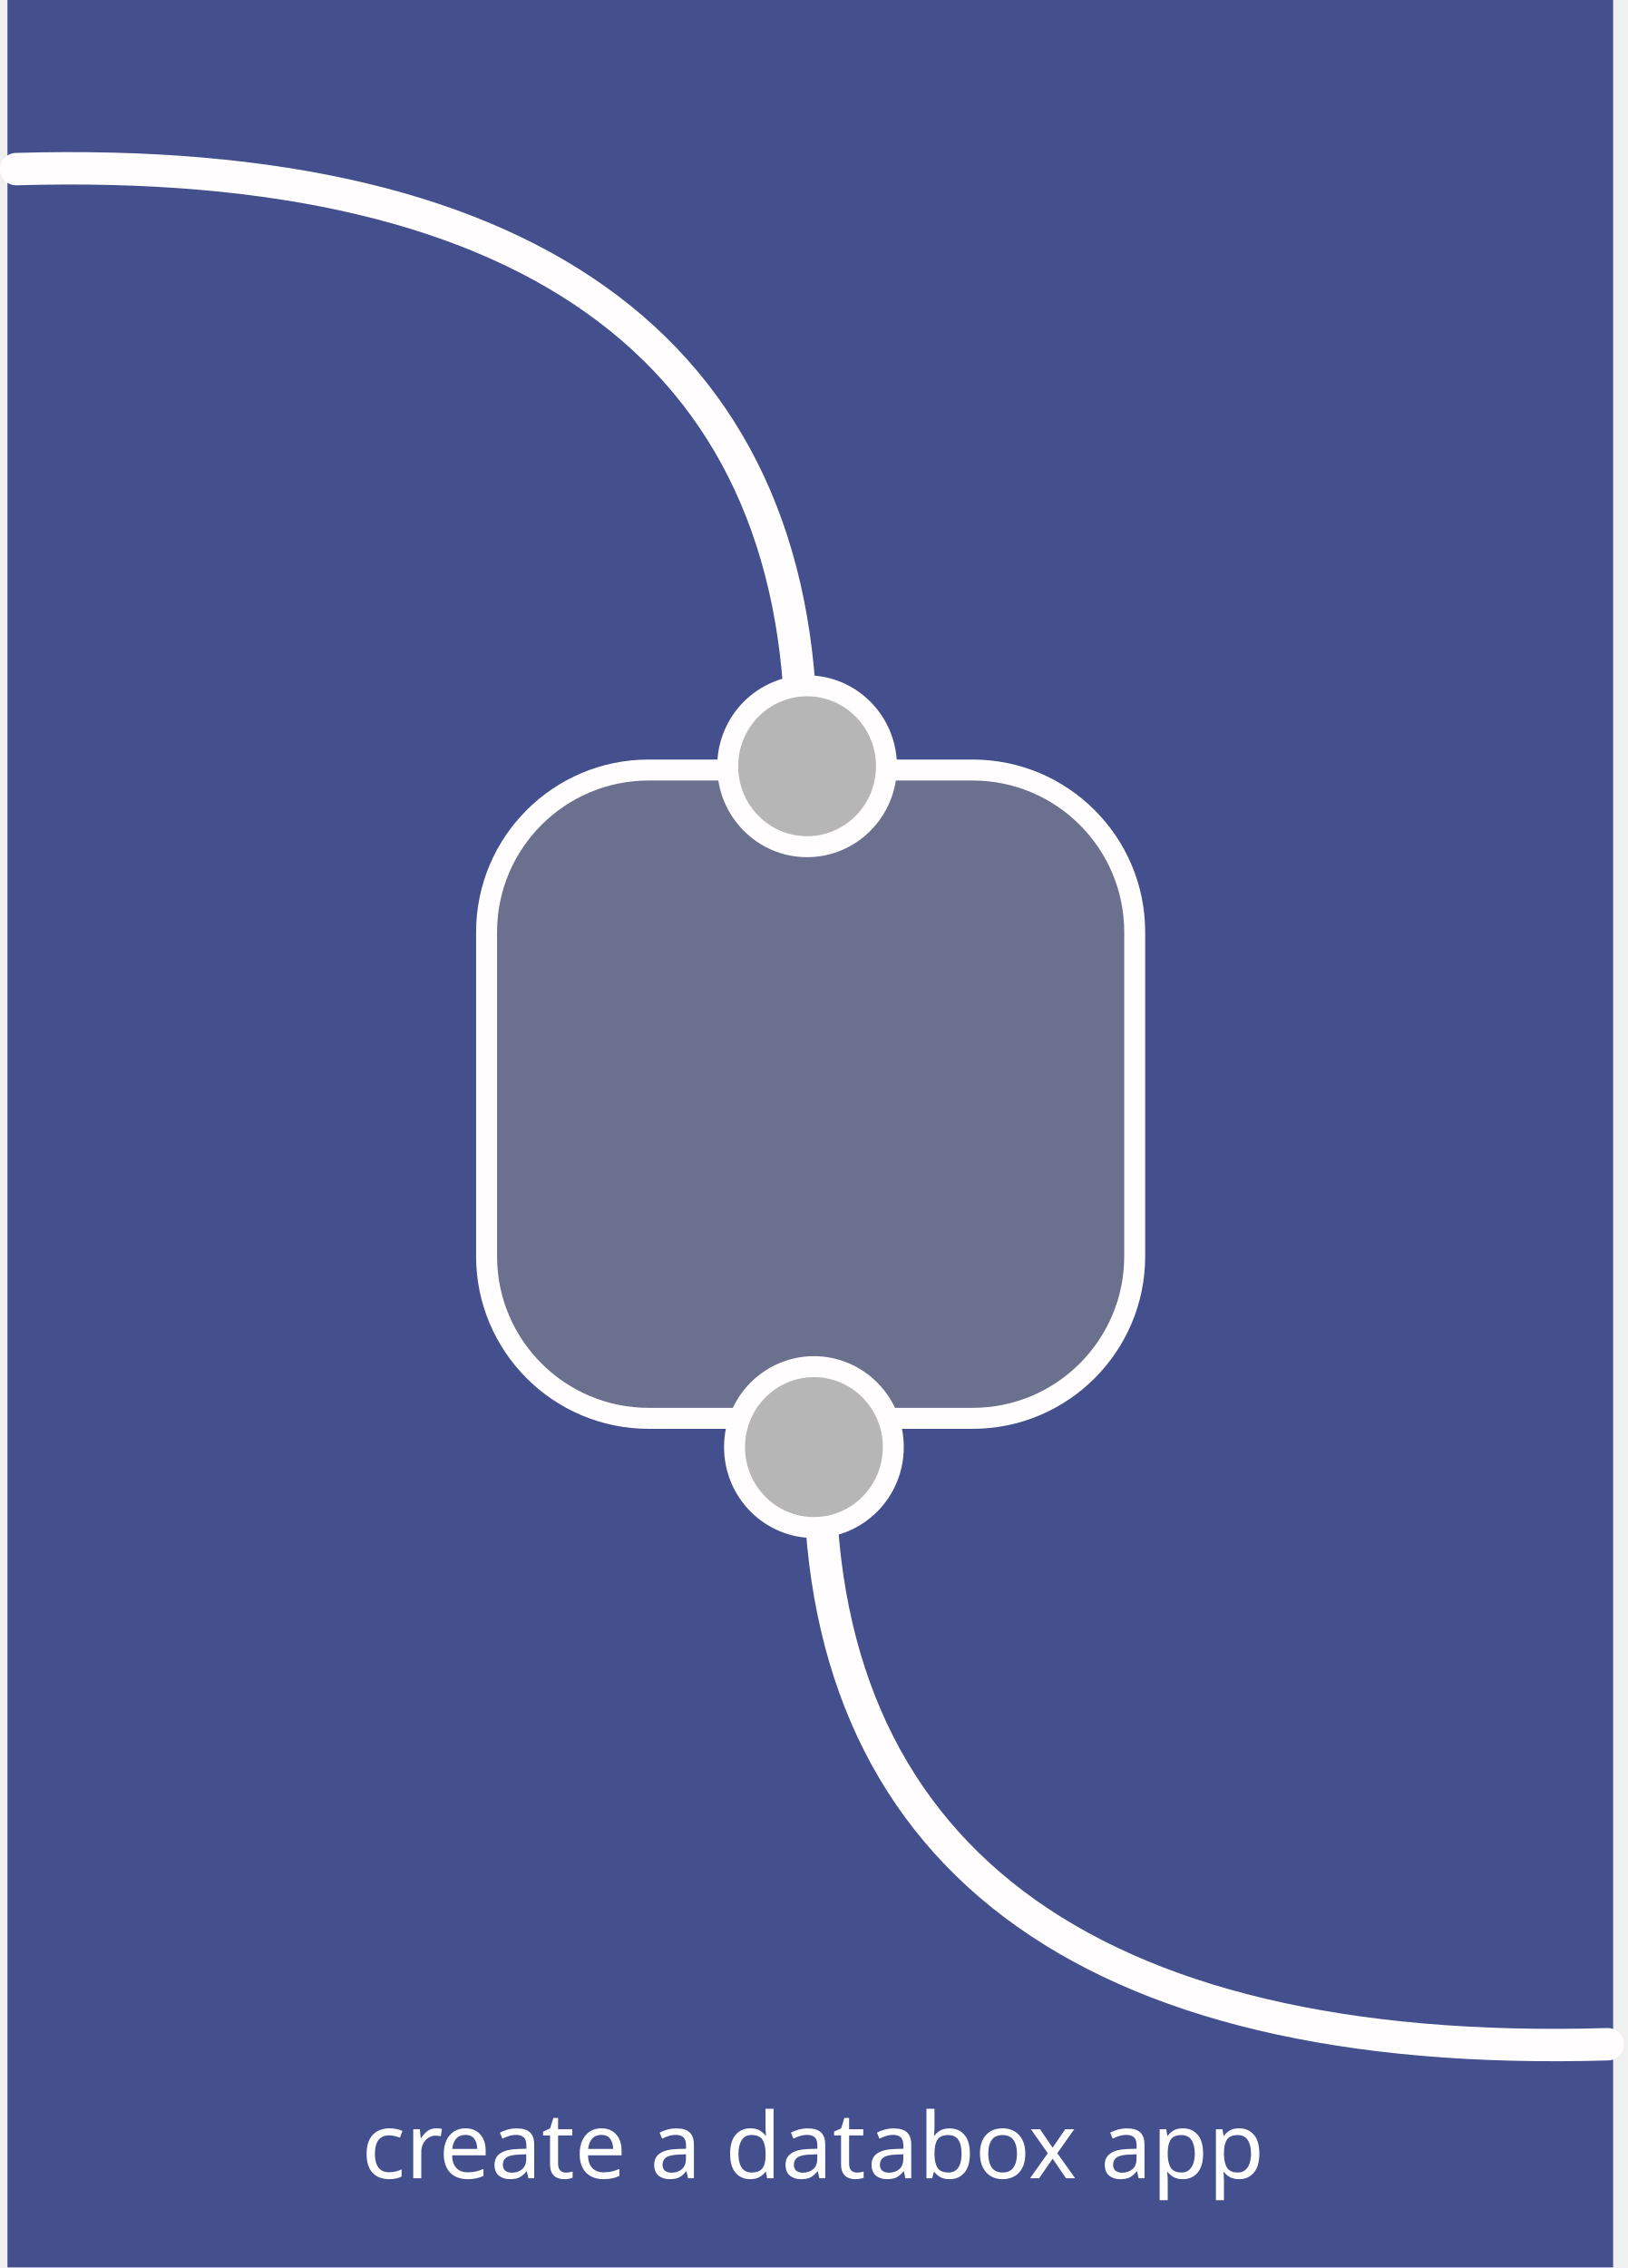
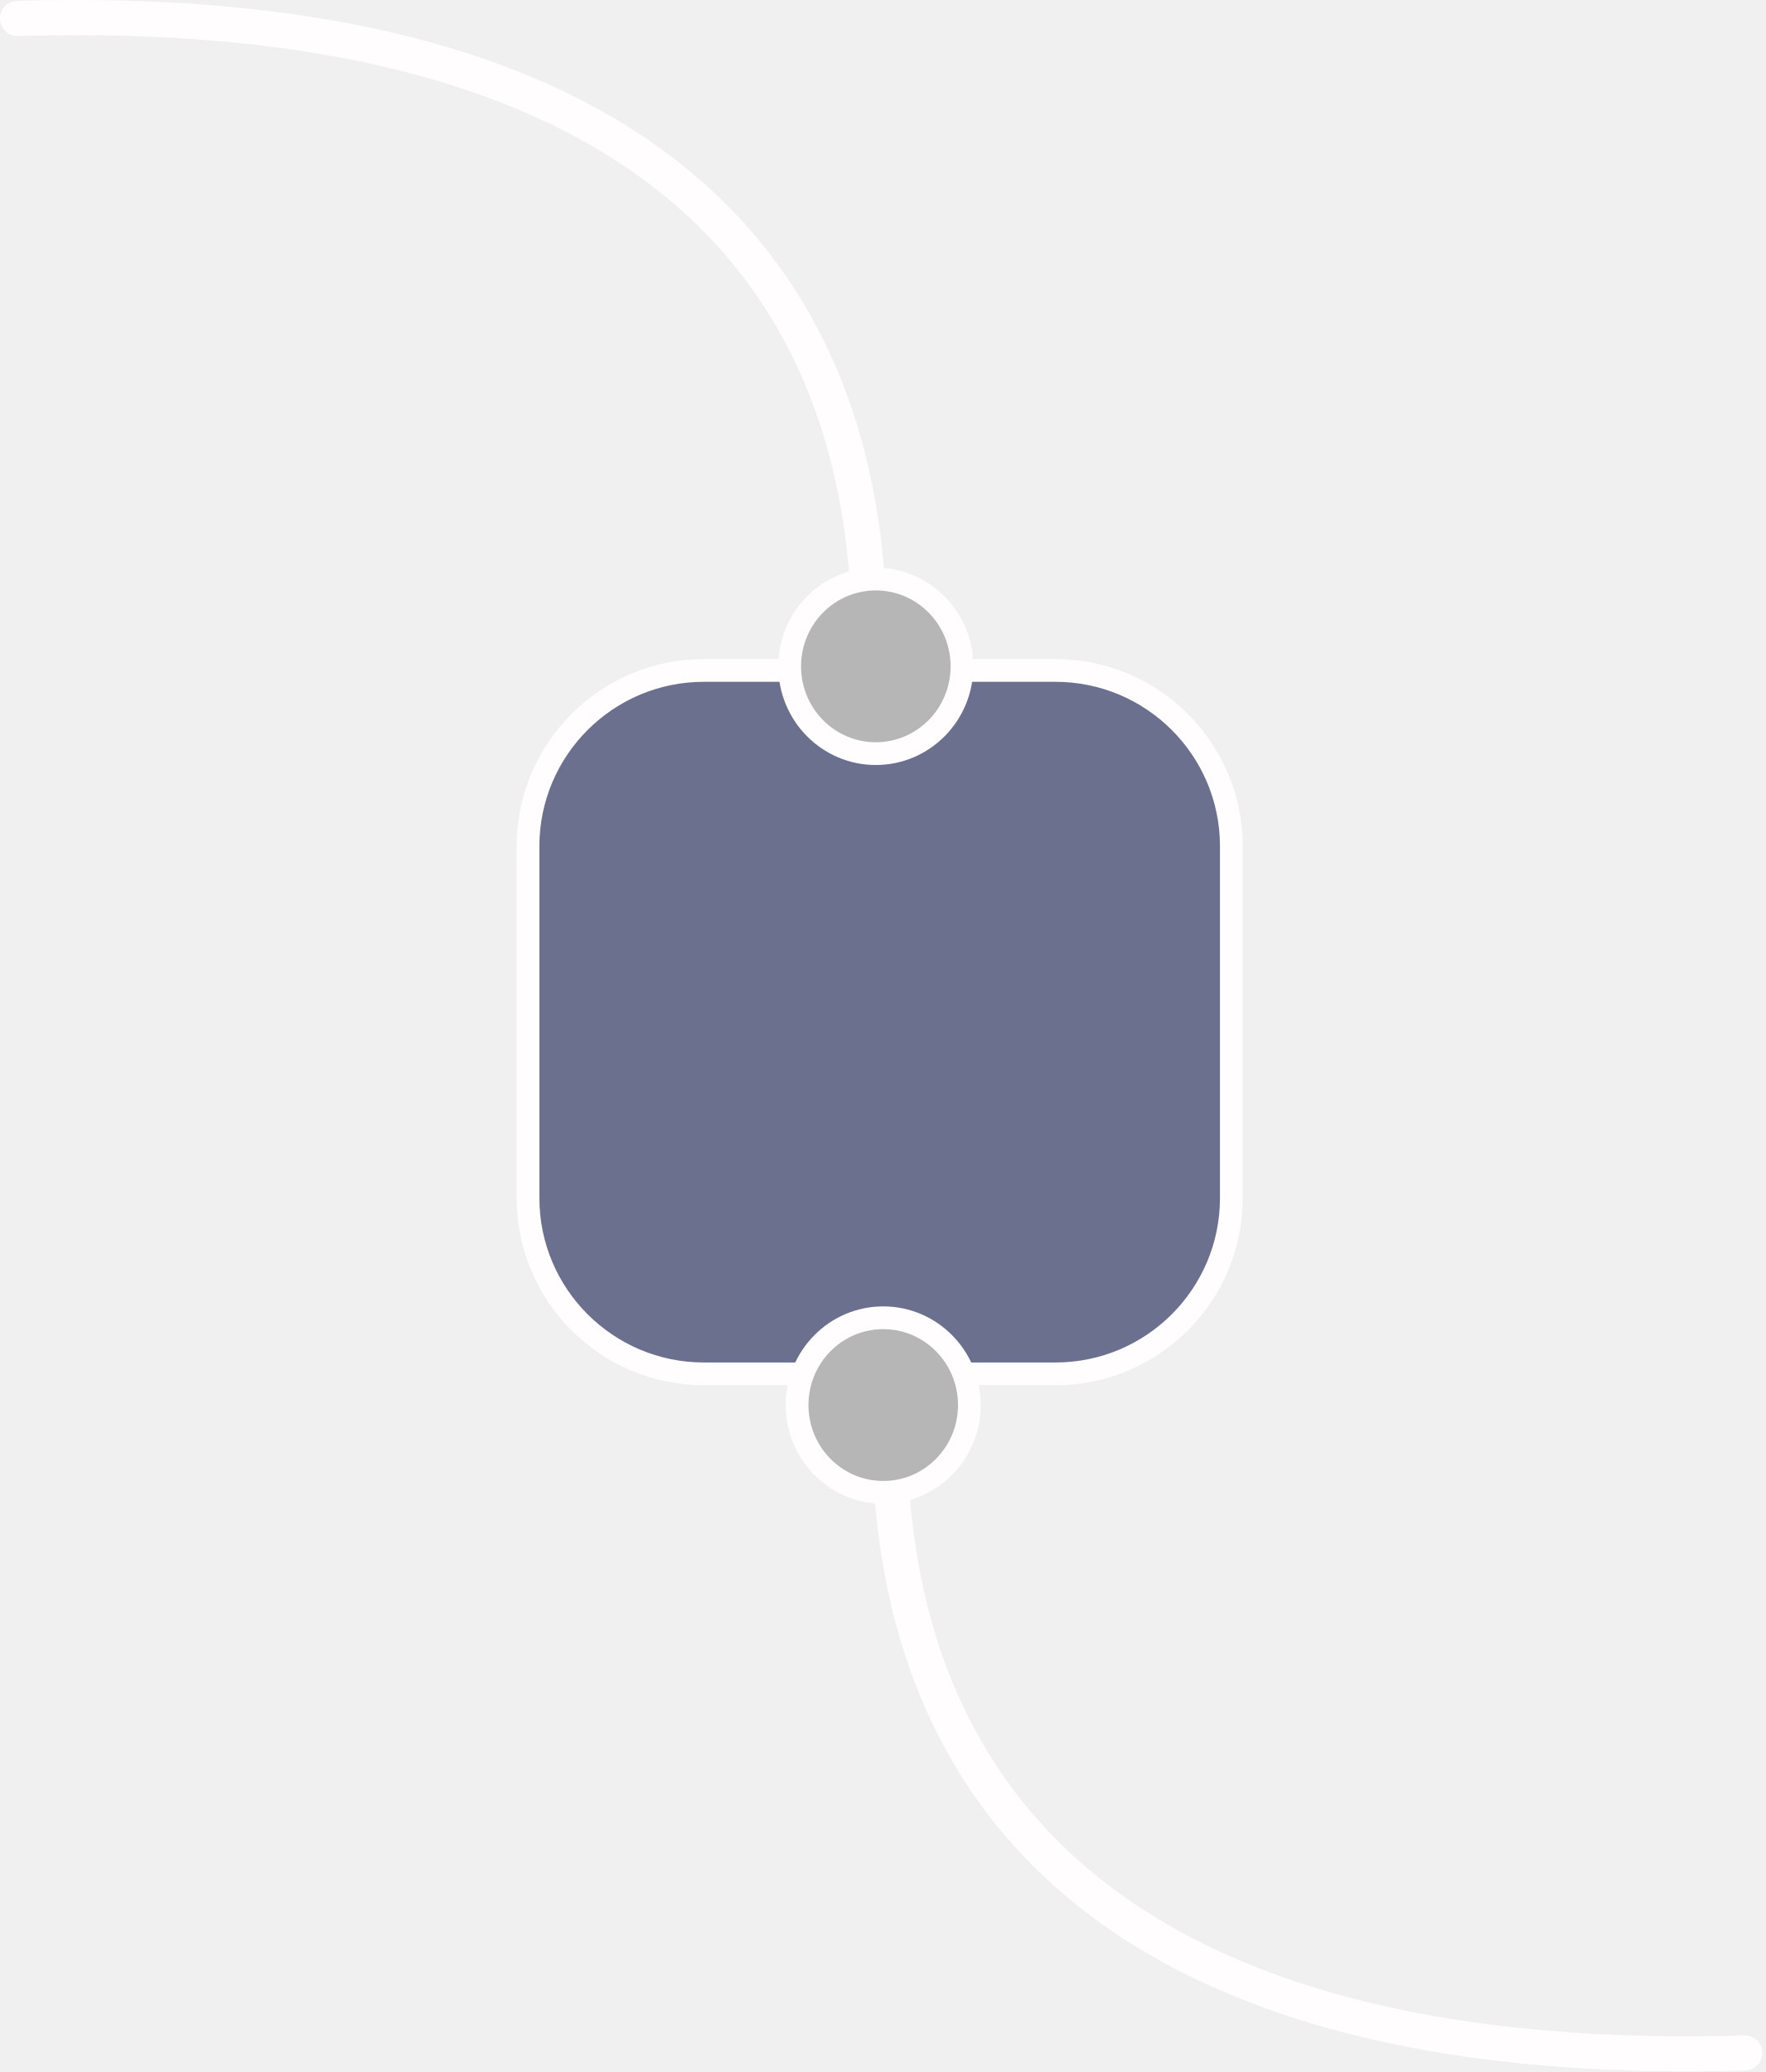
- <svg xmlns="http://www.w3.org/2000/svg" width="100%" height="100%" viewBox="0 0 427 595" version="1.1" xml:space="preserve" style="fill-rule:evenodd;clip-rule:evenodd;stroke-linecap:round;stroke-linejoin:round;stroke-miterlimit:1.5;">
-   <rect x="1.961" y="0" width="421.346" height="594.836" style="fill:#444f8d;" />
-   <path d="M297.763,244.534c0,-23.467 -19.052,-42.52 -42.52,-42.52l-85.039,0c-23.467,0 -42.52,19.053 -42.52,42.52l0,85.04c0,23.467 19.053,42.519 42.52,42.519l85.039,0c23.468,0 42.52,-19.052 42.52,-42.519l0,-85.04Z" style="fill:#6b708f;stroke:#fffdfd;stroke-width:5.5px;" />
-   <g transform="matrix(0.24,0,0,0.24,1.5418,110.146)">
-     <text x="388.908px" y="1922.13px" style="font-family:'Futura-Medium', 'Futura', sans-serif;font-weight:500;font-size:100px;fill:none;">cr<tspan x="473.283px 528.605px 588.566px 616.789px 672.111px " y="1922.13px 1922.13px 1922.13px 1922.13px 1922.13px ">eate </tspan>a dat<tspan x="941.936px 1001.9px 1061.86px 1119.57px 1175.38px " y="1922.13px 1922.13px 1922.13px 1922.13px 1922.13px ">abox </tspan>app</text>
-     <text x="388.908px" y="1922.13px" style="font-family:'Futura-Medium', 'Futura', sans-serif;font-weight:500;font-size:100px;fill:#fff;">cr<tspan x="473.283px 528.605px 588.566px 616.789px 672.111px " y="1922.13px 1922.13px 1922.13px 1922.13px 1922.13px ">eate </tspan>a dat<tspan x="941.936px 1001.9px 1061.86px 1119.57px 1175.38px " y="1922.13px 1922.13px 1922.13px 1922.13px 1922.13px ">abox </tspan>app</text>
-   </g>
-   <path d="M4.25,44.366c138.167,-4.073 207.827,50.537 205.966,154.66" style="fill:none;stroke:#fffdfd;stroke-width:8.5px;" />
-   <path d="M421.916,536.295c-138.166,4.073 -208.618,-50.537 -206.758,-154.66" style="fill:none;stroke:#fffdfd;stroke-width:8.5px;" />
-   <ellipse cx="211.791" cy="201.023" rx="20.831" ry="21.104" style="fill:#b6b6b6;stroke:#fffdfd;stroke-width:5.5px;" />
-   <ellipse cx="213.584" cy="379.638" rx="20.831" ry="21.104" style="fill:#b6b6b6;stroke:#fffdfd;stroke-width:5.5px;" />
+ <svg xmlns="http://www.w3.org/2000/svg" width="100%" height="100%" viewBox="0 0 427 501" version="1.1" xml:space="preserve" style="fill-rule:evenodd;clip-rule:evenodd;stroke-linecap:round;stroke-linejoin:round;stroke-miterlimit:1.5;">
+   <path d="M297.763,204.631c0,-23.467 -19.052,-42.52 -42.52,-42.52l-85.039,0c-23.467,0 -42.52,19.053 -42.52,42.52l0,85.039c0,23.468 19.053,42.52 42.52,42.52l85.039,0c23.468,0 42.52,-19.052 42.52,-42.52l0,-85.039Z" style="fill:#6b708f;stroke:#fffdfd;stroke-width:5.5px;" />
+   <path d="M4.25,4.462c138.167,-4.073 207.827,50.538 205.966,154.661" style="fill:none;stroke:#fffdfd;stroke-width:8.5px;" />
+   <path d="M421.916,496.392c-138.166,4.073 -208.618,-50.538 -206.758,-154.661" style="fill:none;stroke:#fffdfd;stroke-width:8.5px;" />
+   <ellipse cx="211.791" cy="161.12" rx="20.831" ry="21.104" style="fill:#b6b6b6;stroke:#fffdfd;stroke-width:5.5px;" />
+   <ellipse cx="213.584" cy="339.734" rx="20.831" ry="21.104" style="fill:#b6b6b6;stroke:#fffdfd;stroke-width:5.5px;" />
</svg>
